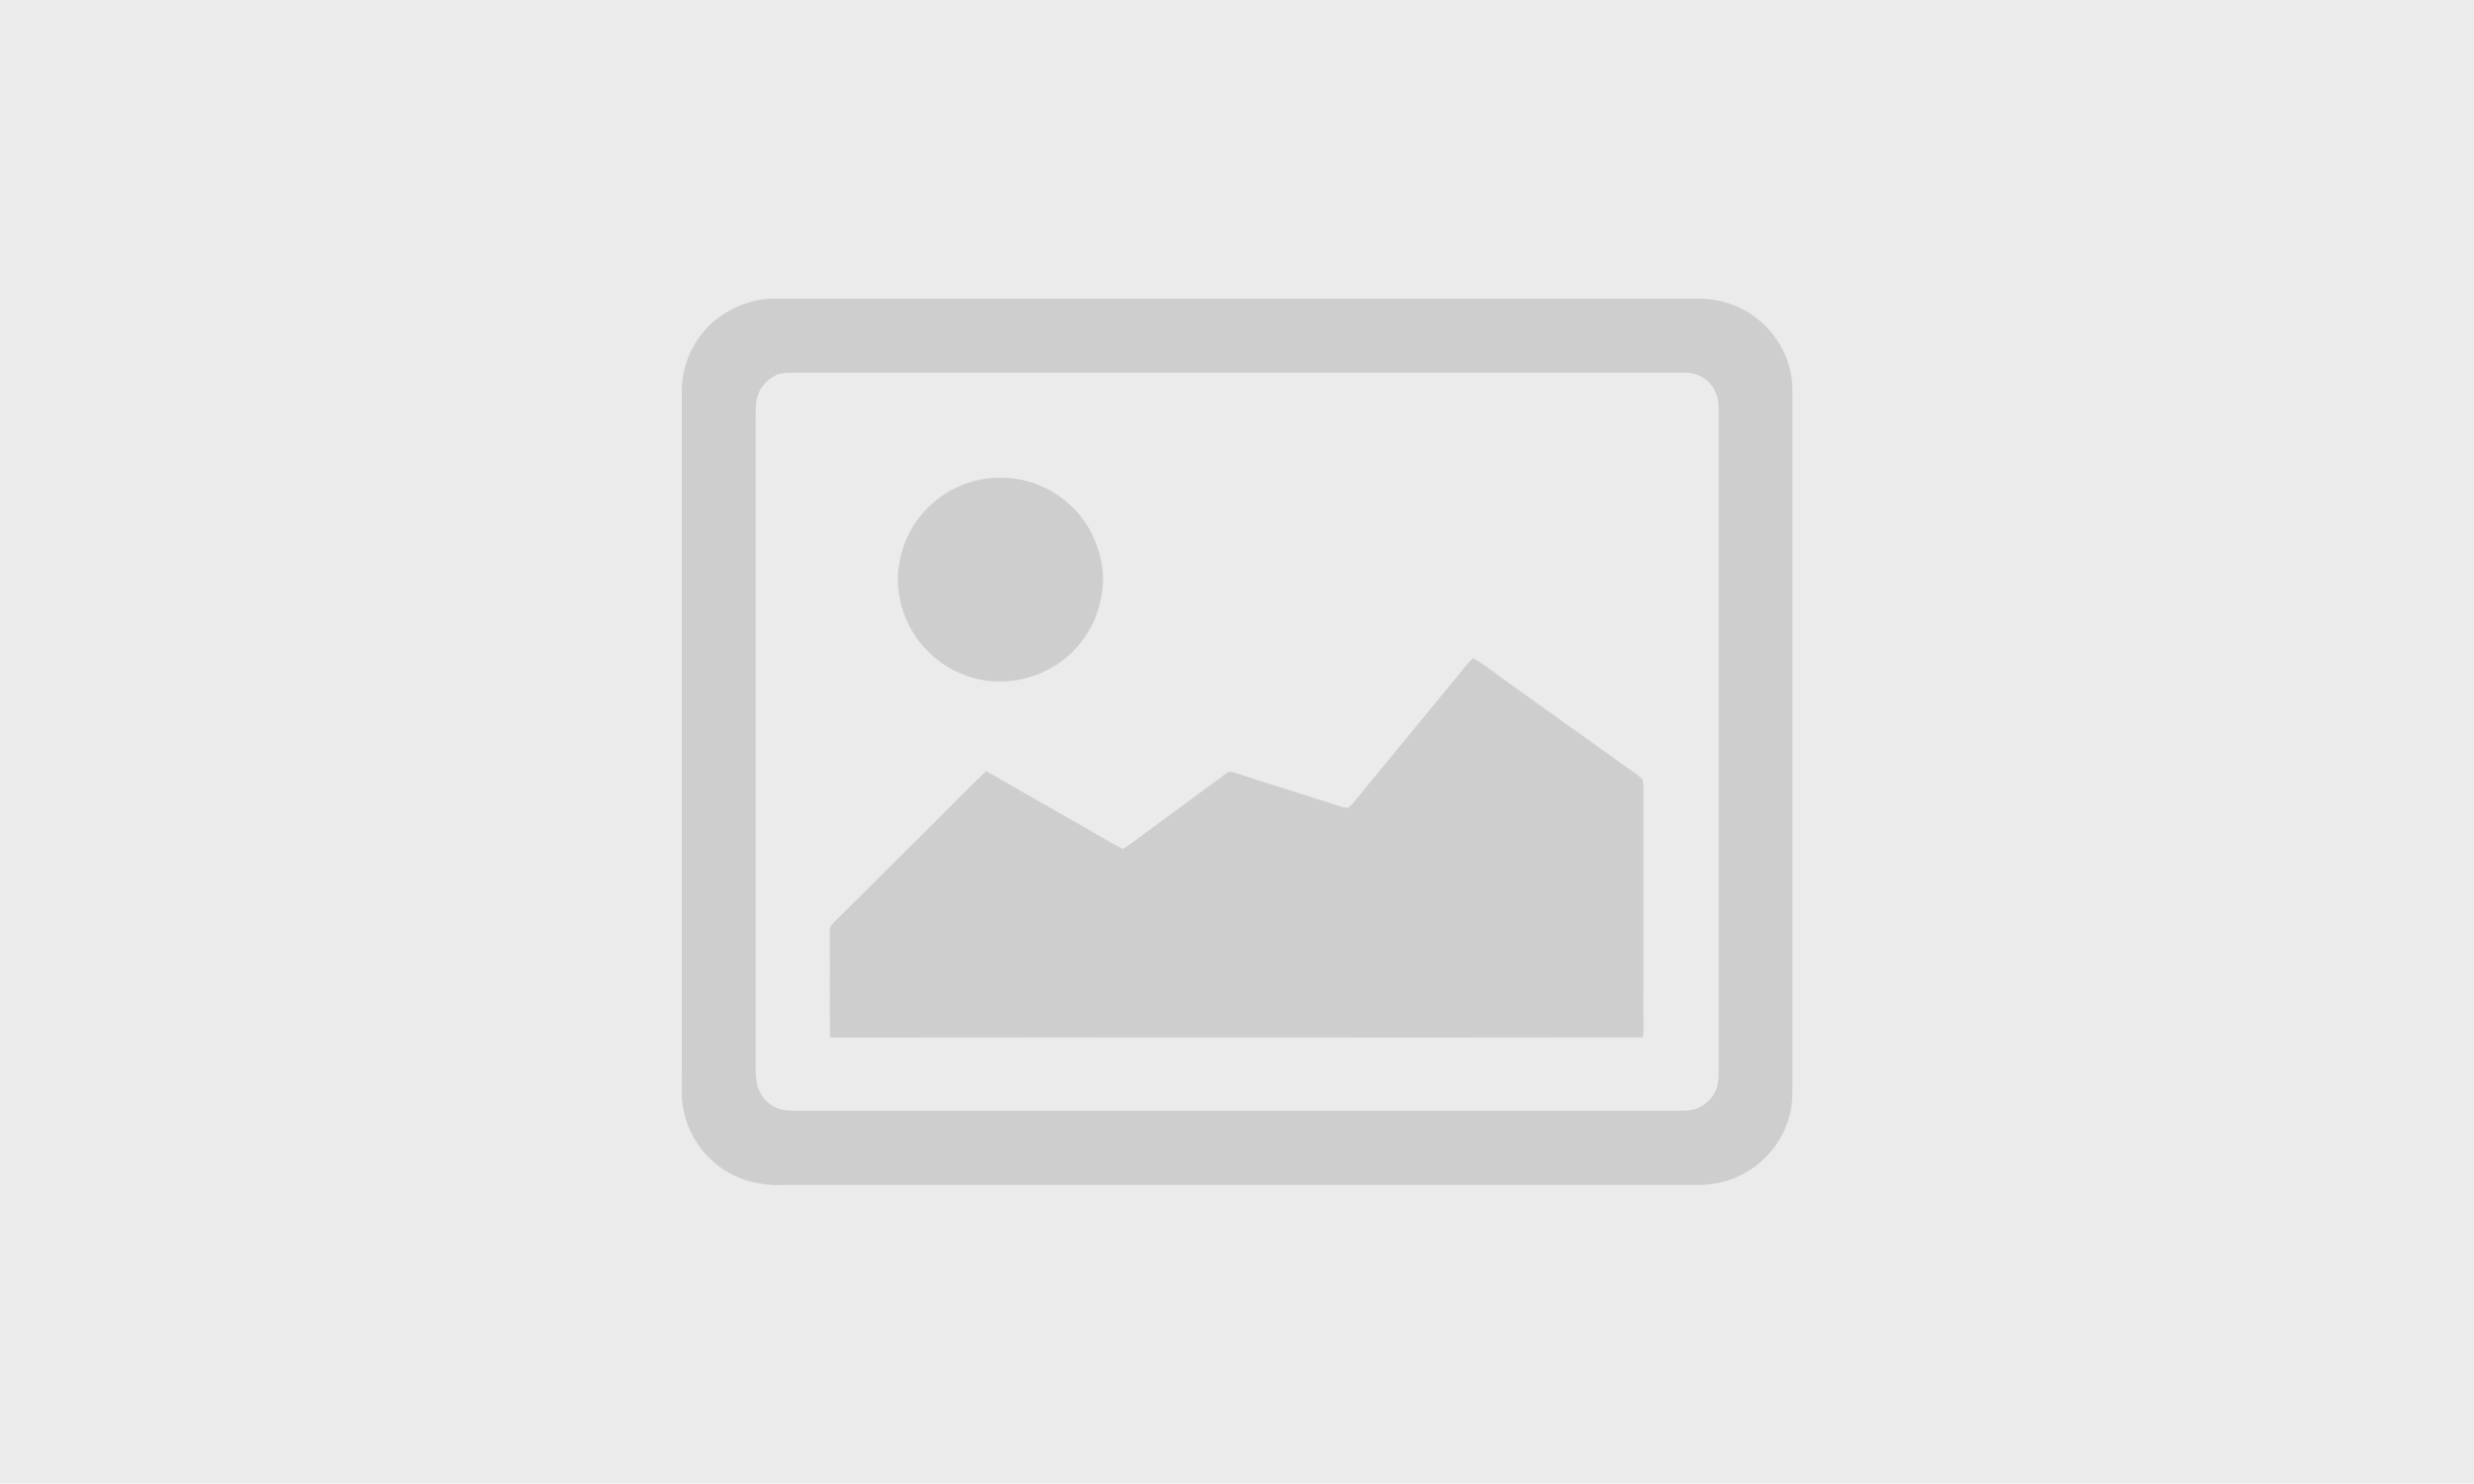
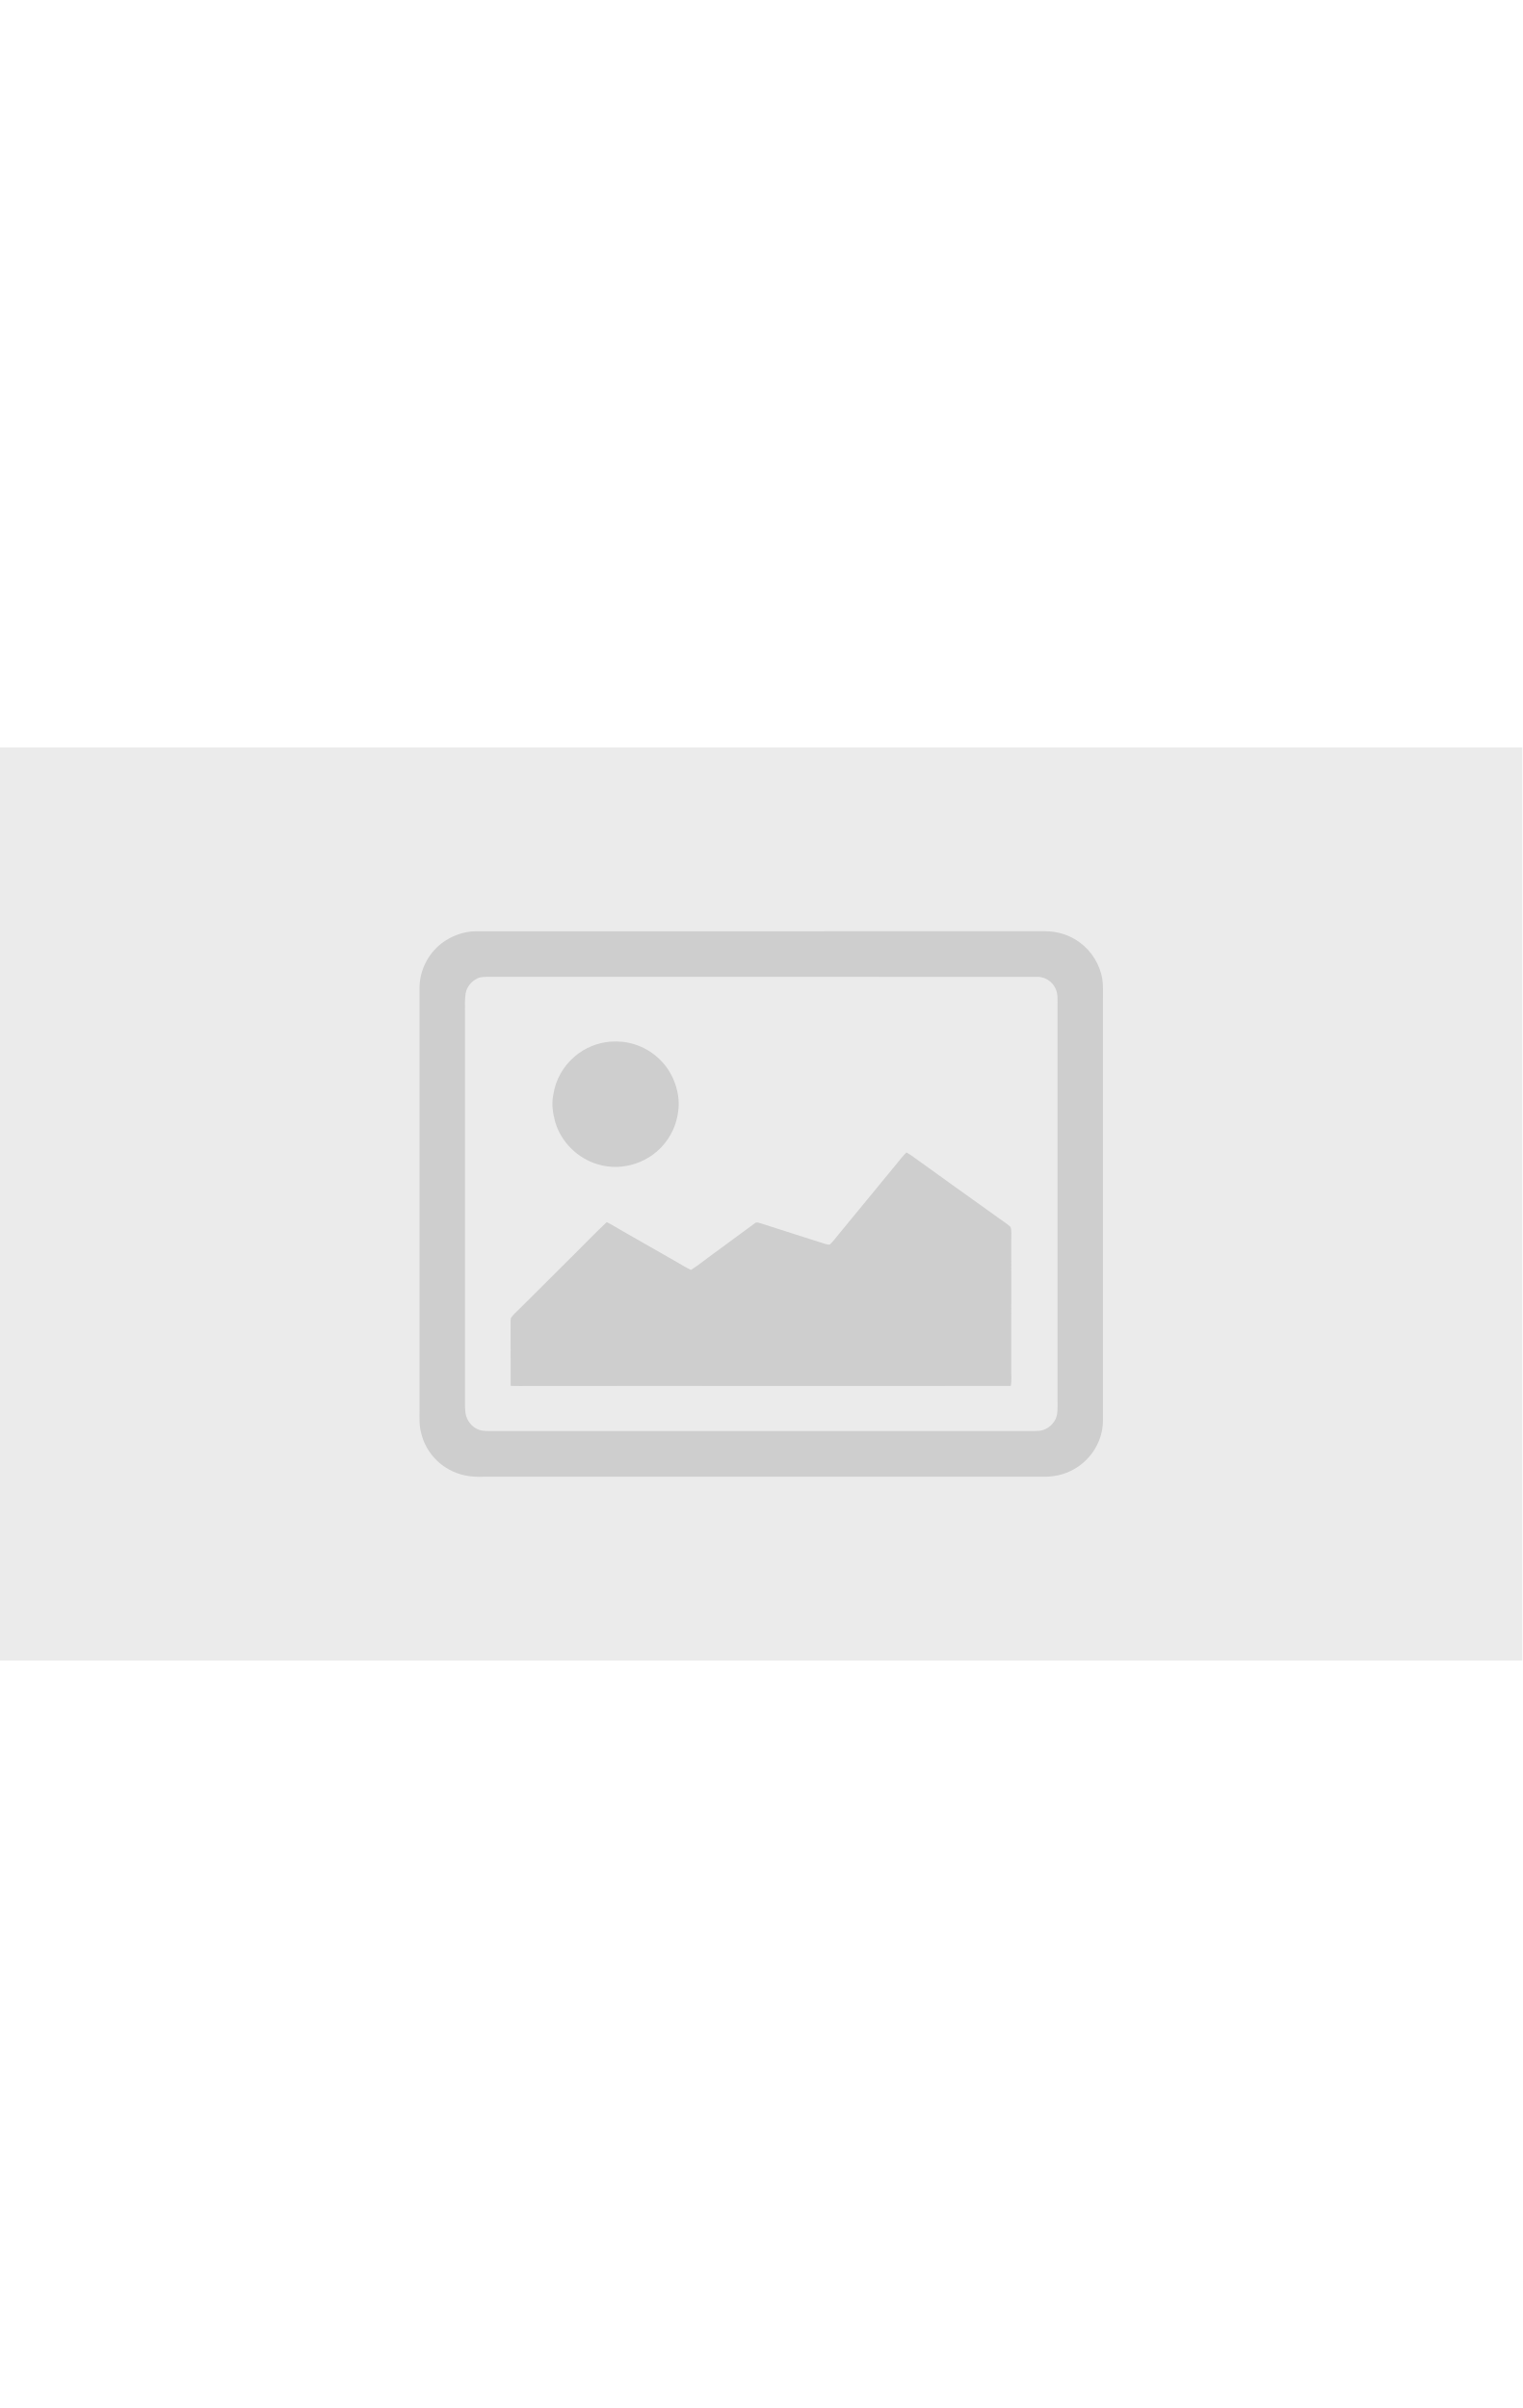
- <svg xmlns="http://www.w3.org/2000/svg" viewBox="0 0 1322 793" height="793.0pt" width="1322.0pt" version="1.1">
+ <svg xmlns="http://www.w3.org/2000/svg" viewBox="0 0 1322 793" height="193.0pt" width="122.0pt" version="1.1">
  <path d="M 0.00 0.00 L 1322.00 0.00 L 1322.00 793.00 L 0.00 793.00 L 0.00 0.00 Z" fill="#ebebeb" />
  <path d="M 412.99 159.63 C 577.99 159.61 743.01 159.64 908.00 159.61 C 918.61 159.68 929.12 162.95 937.64 169.33 C 948.13 176.99 955.35 188.84 957.34 201.68 C 958.00 206.71 957.76 211.93 957.80 217.00 C 957.79 339.67 957.80 462.33 957.79 585.00 C 957.65 601.93 947.98 617.93 933.39 626.39 C 924.51 631.81 914.31 633.72 904.00 633.36 C 742.67 633.32 581.33 633.34 420.00 633.35 C 409.50 633.88 399.17 632.28 389.93 627.07 C 377.76 620.43 368.82 608.74 365.70 595.22 C 363.86 588.42 364.39 581.95 364.34 575.00 C 364.34 452.66 364.34 330.32 364.34 207.99 C 364.57 193.38 371.78 179.25 383.25 170.26 C 391.81 163.76 402.19 159.79 412.99 159.63 Z" fill="#cecece" />
  <path d="M 425.00 199.18 C 583.33 199.25 741.69 199.16 900.01 199.23 C 907.03 198.83 913.78 203.02 916.62 209.42 C 918.99 214.33 918.26 219.71 918.35 225.00 C 918.33 338.67 918.34 452.33 918.35 566.00 C 918.29 570.29 918.64 574.76 917.97 578.99 C 917.04 585.11 912.28 590.43 906.55 592.55 C 903.74 593.62 900.97 593.64 898.00 593.70 C 742.67 593.68 587.33 593.69 432.00 593.69 C 427.59 593.64 423.03 593.94 418.66 593.31 C 411.93 592.20 406.58 586.78 404.72 580.35 C 403.46 575.18 403.83 569.30 403.79 564.00 C 403.80 452.33 403.80 340.67 403.79 229.00 C 403.84 223.88 403.48 218.33 404.42 213.31 C 405.39 207.79 409.60 202.95 414.59 200.57 C 417.67 199.03 421.63 199.26 425.00 199.18 Z" fill="#ebebeb" />
  <path d="M 530.36 255.47 C 537.38 255.04 544.41 255.67 551.11 257.86 C 565.81 262.41 578.28 273.47 584.49 287.55 C 588.55 296.63 590.48 307.14 588.80 317.01 C 587.57 326.02 584.16 334.45 578.79 341.80 C 565.54 360.23 540.77 368.74 519.01 362.01 C 501.48 356.86 487.03 342.50 482.04 324.89 C 479.96 317.22 478.91 309.48 480.48 301.60 C 482.48 288.53 489.14 276.74 499.23 268.23 C 507.89 260.82 519.00 256.32 530.36 255.47 Z" fill="#cecece" />
  <path d="M 787.11 351.74 C 789.29 352.87 791.33 354.22 793.30 355.68 C 816.88 372.81 840.68 389.65 864.36 406.64 C 868.64 410.02 873.61 412.71 877.56 416.43 C 878.65 419.68 878.10 423.60 878.19 427.00 C 878.14 464.33 878.19 501.67 878.17 539.00 C 878.01 544.11 878.71 549.45 877.80 554.48 C 735.64 554.71 593.18 554.38 451.00 554.58 C 448.50 554.62 446.00 554.52 443.50 554.43 C 443.32 536.29 443.57 518.13 443.38 499.99 C 443.40 498.50 443.37 496.94 443.67 495.47 C 445.71 492.41 448.79 489.97 451.34 487.33 C 467.55 471.21 483.72 455.05 499.93 438.92 C 508.91 430.04 517.66 420.85 526.90 412.25 C 531.94 414.73 536.63 417.76 541.52 420.51 C 557.02 429.31 572.46 438.22 587.94 447.04 C 591.97 449.31 595.83 451.81 600.03 453.76 C 605.46 450.40 610.42 446.31 615.58 442.57 C 628.88 432.85 642.10 423.01 655.39 413.31 C 657.15 411.84 658.69 412.84 660.66 413.29 C 679.07 419.34 697.62 425.00 716.05 431.01 C 717.47 431.37 719.17 432.00 720.63 431.68 C 723.59 428.98 725.97 425.59 728.55 422.52 C 745.41 402.04 762.24 381.55 779.08 361.05 C 781.75 357.83 784.11 354.64 787.11 351.74 Z" fill="#cecece" />
</svg>
